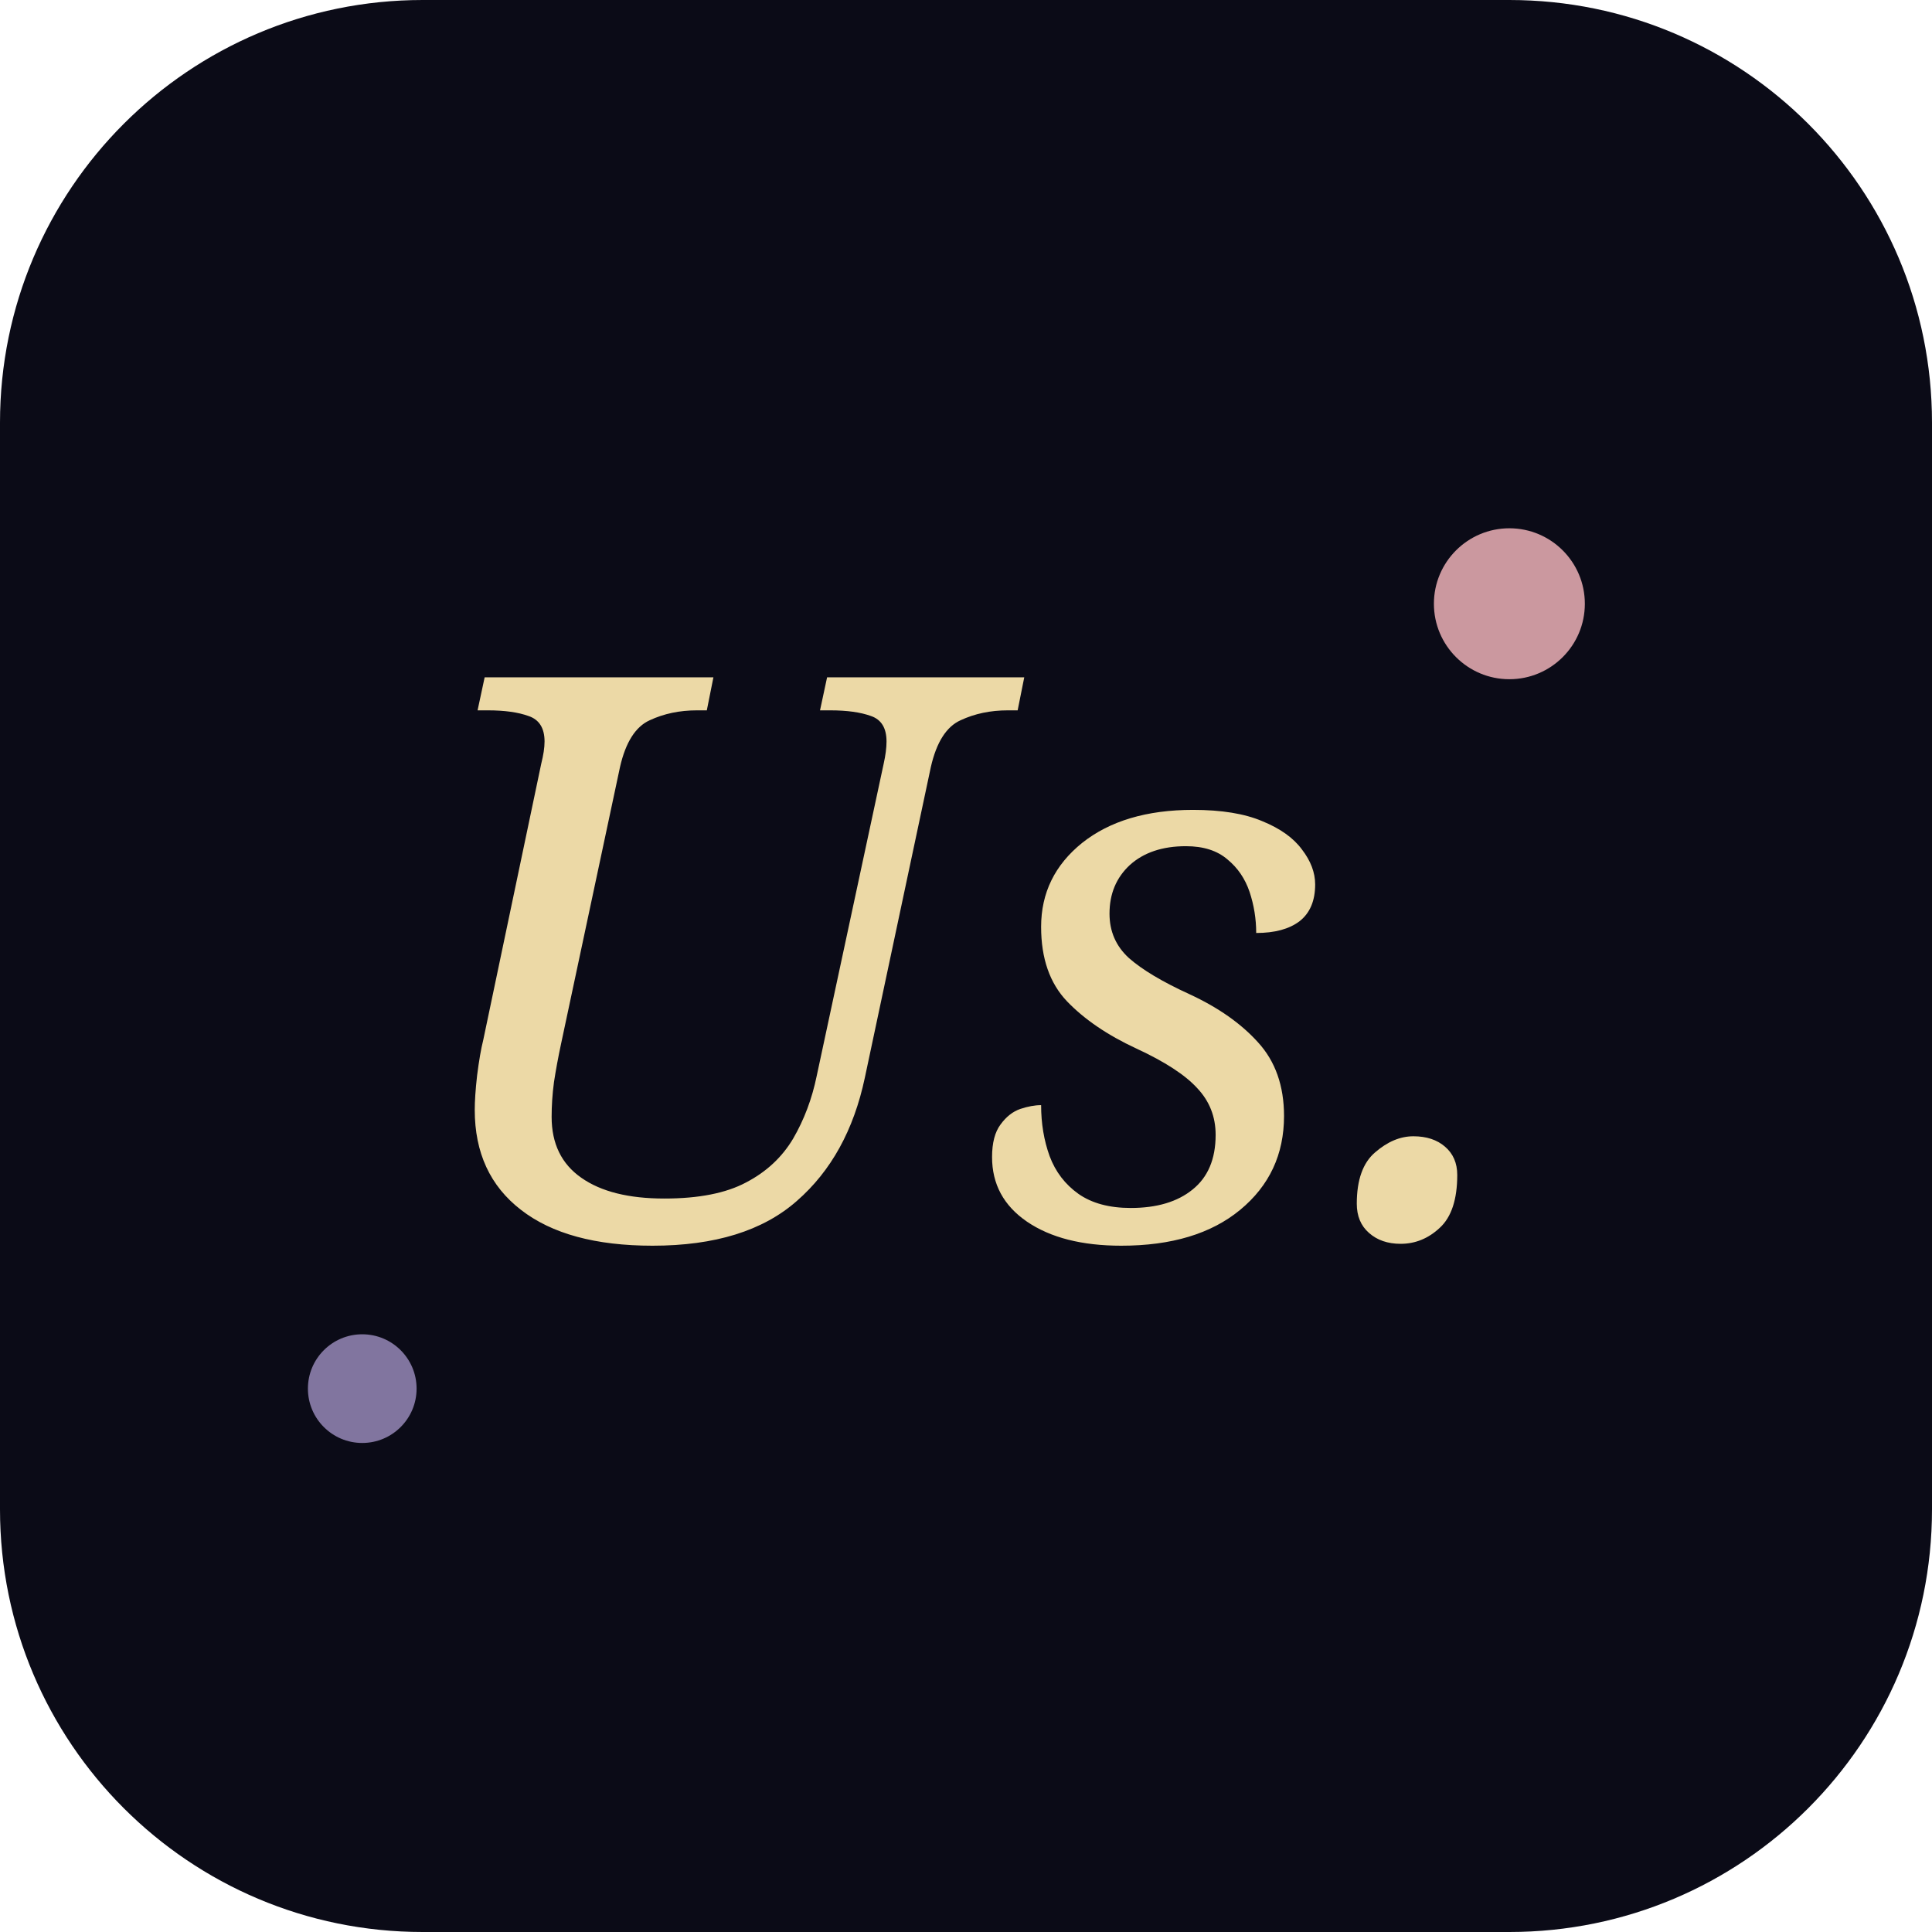
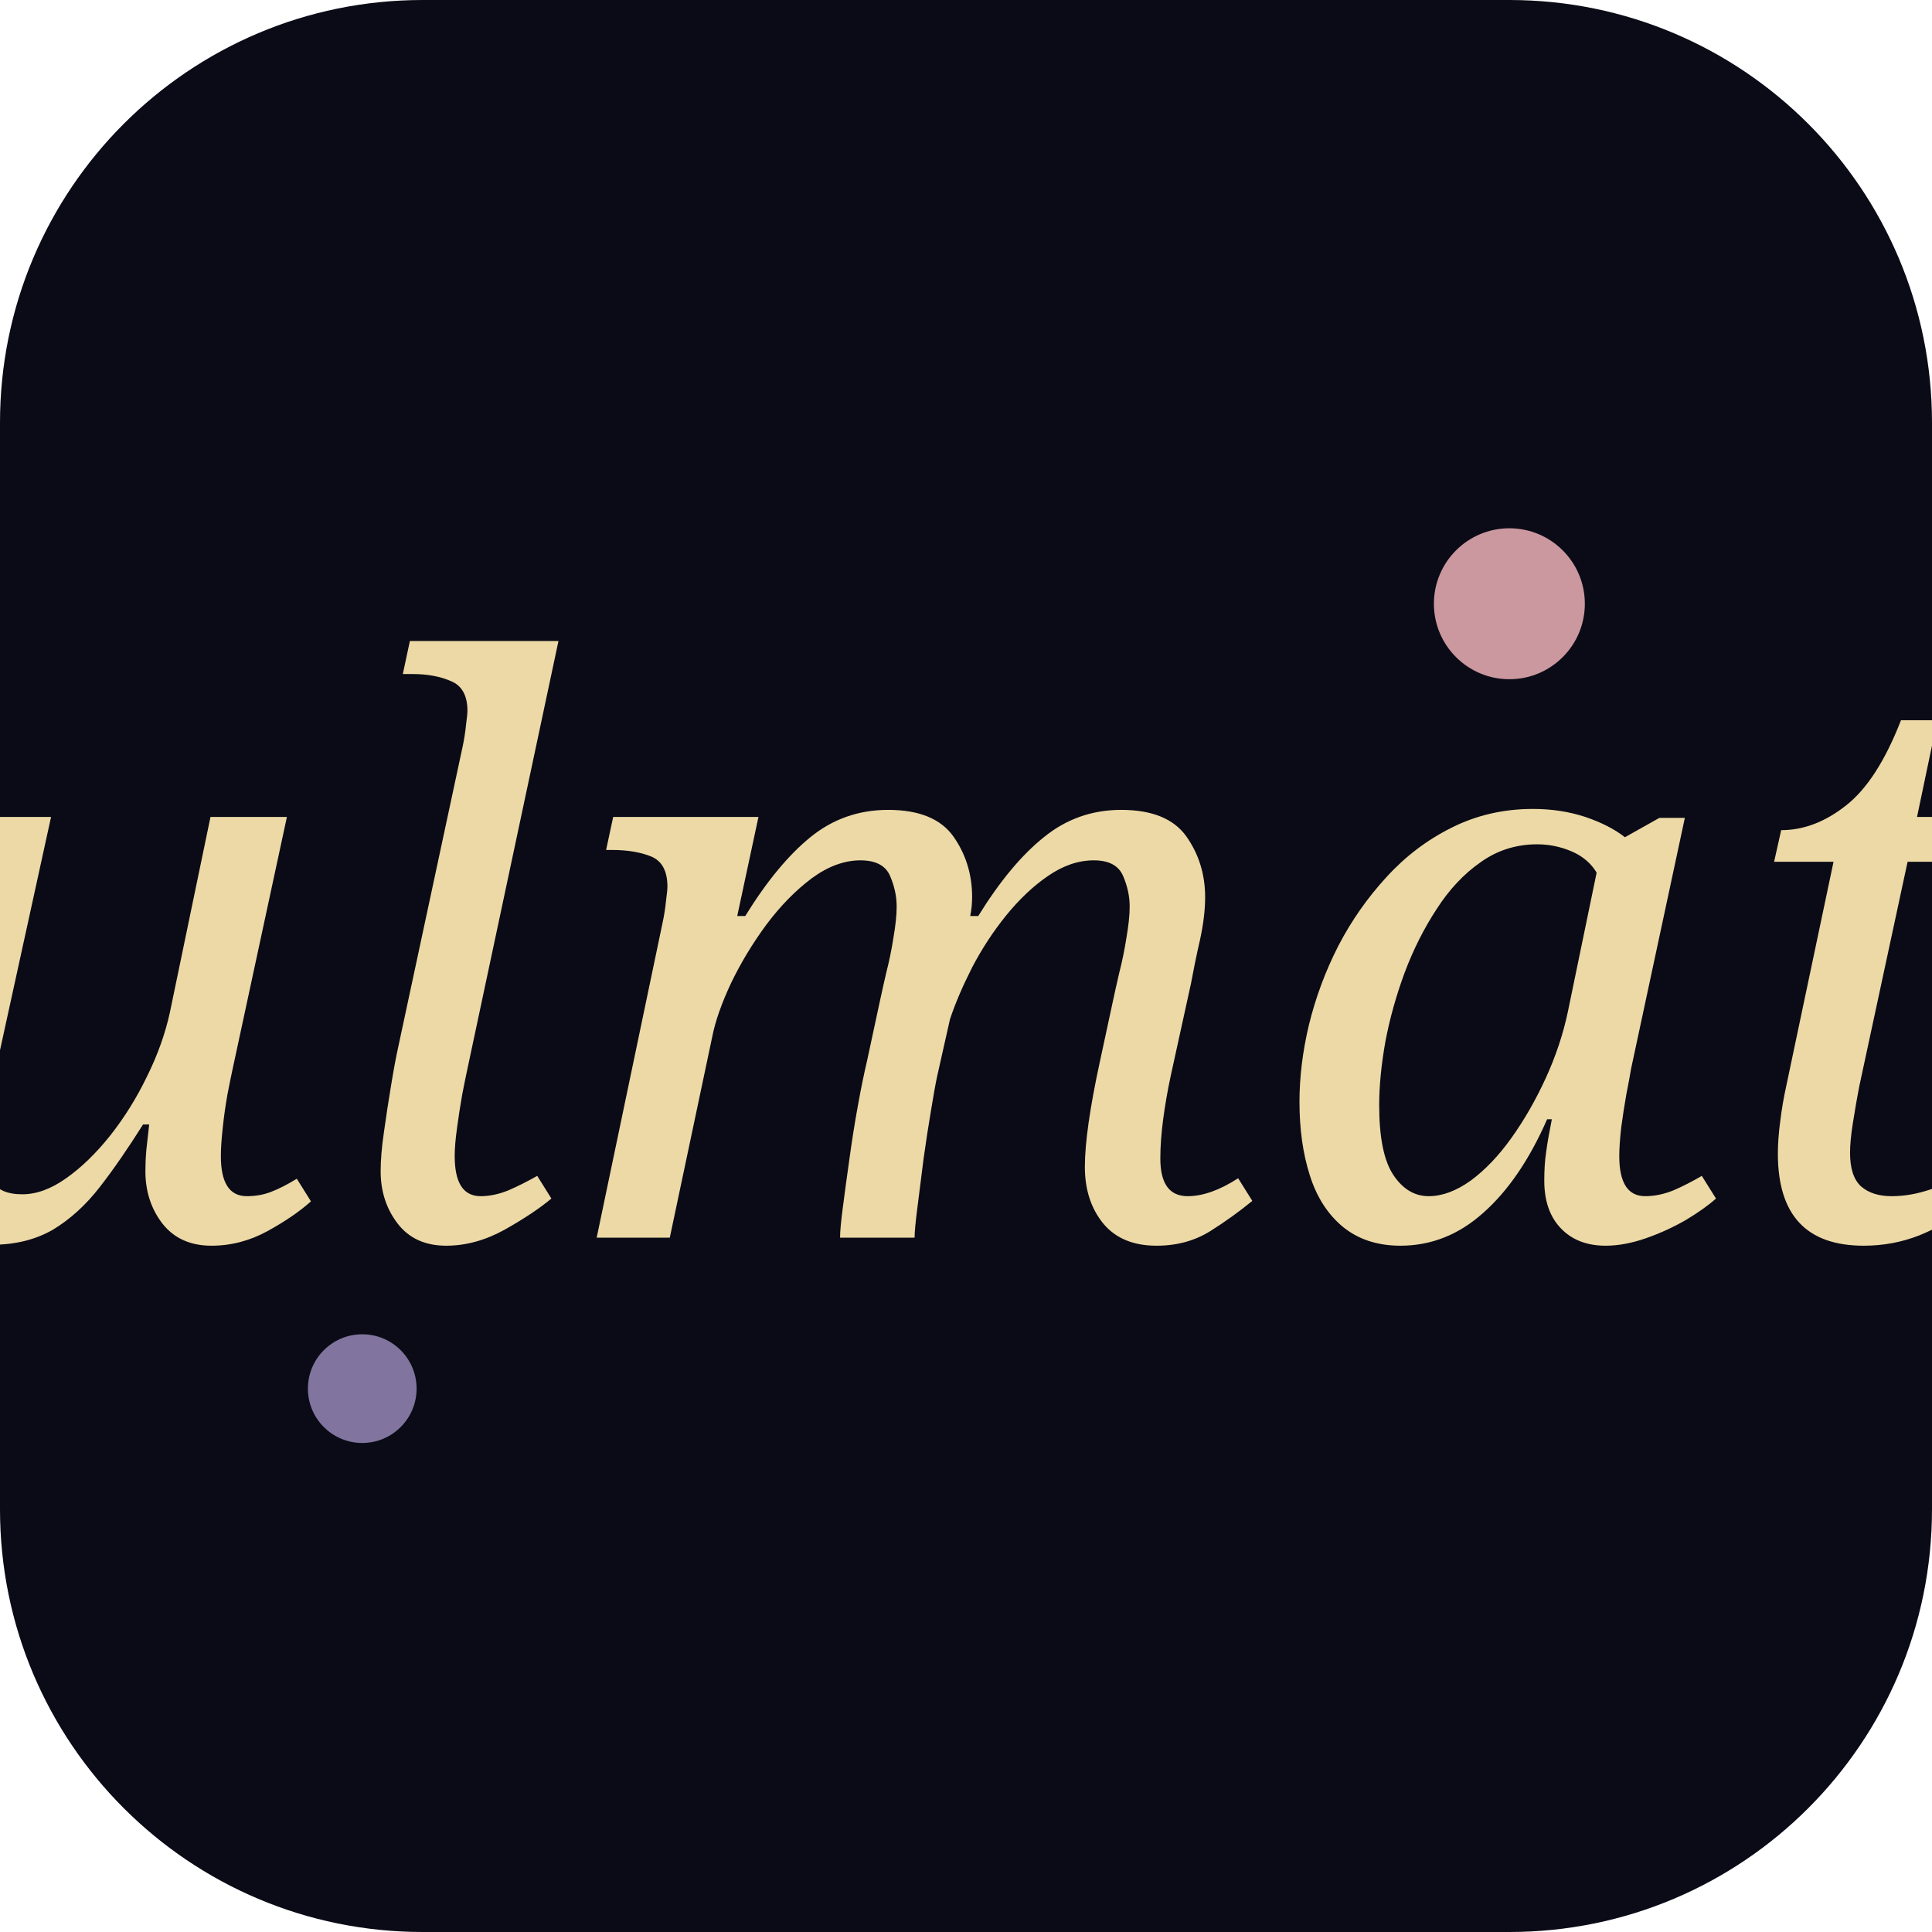
<svg xmlns="http://www.w3.org/2000/svg" viewBox="0 0 64 64">
  <rect width="64" height="64" rx="14" fill="#0b0b17" />
-   <text x="32" y="41" font-family="Georgia, serif" font-size="26" font-style="italic" fill="#ecd9a6" text-anchor="middle">Us.</text>
+   <text x="32" y="41" font-family="Georgia, serif" font-size="26" font-style="italic" fill="#ecd9a6" text-anchor="middle">Soulmates.</text>
  <circle cx="50" cy="20" r="2.5" fill="#e0a7ae" opacity="0.9" />
  <circle cx="12" cy="46" r="1.8" fill="#b3a2d8" opacity="0.7" />
</svg>
